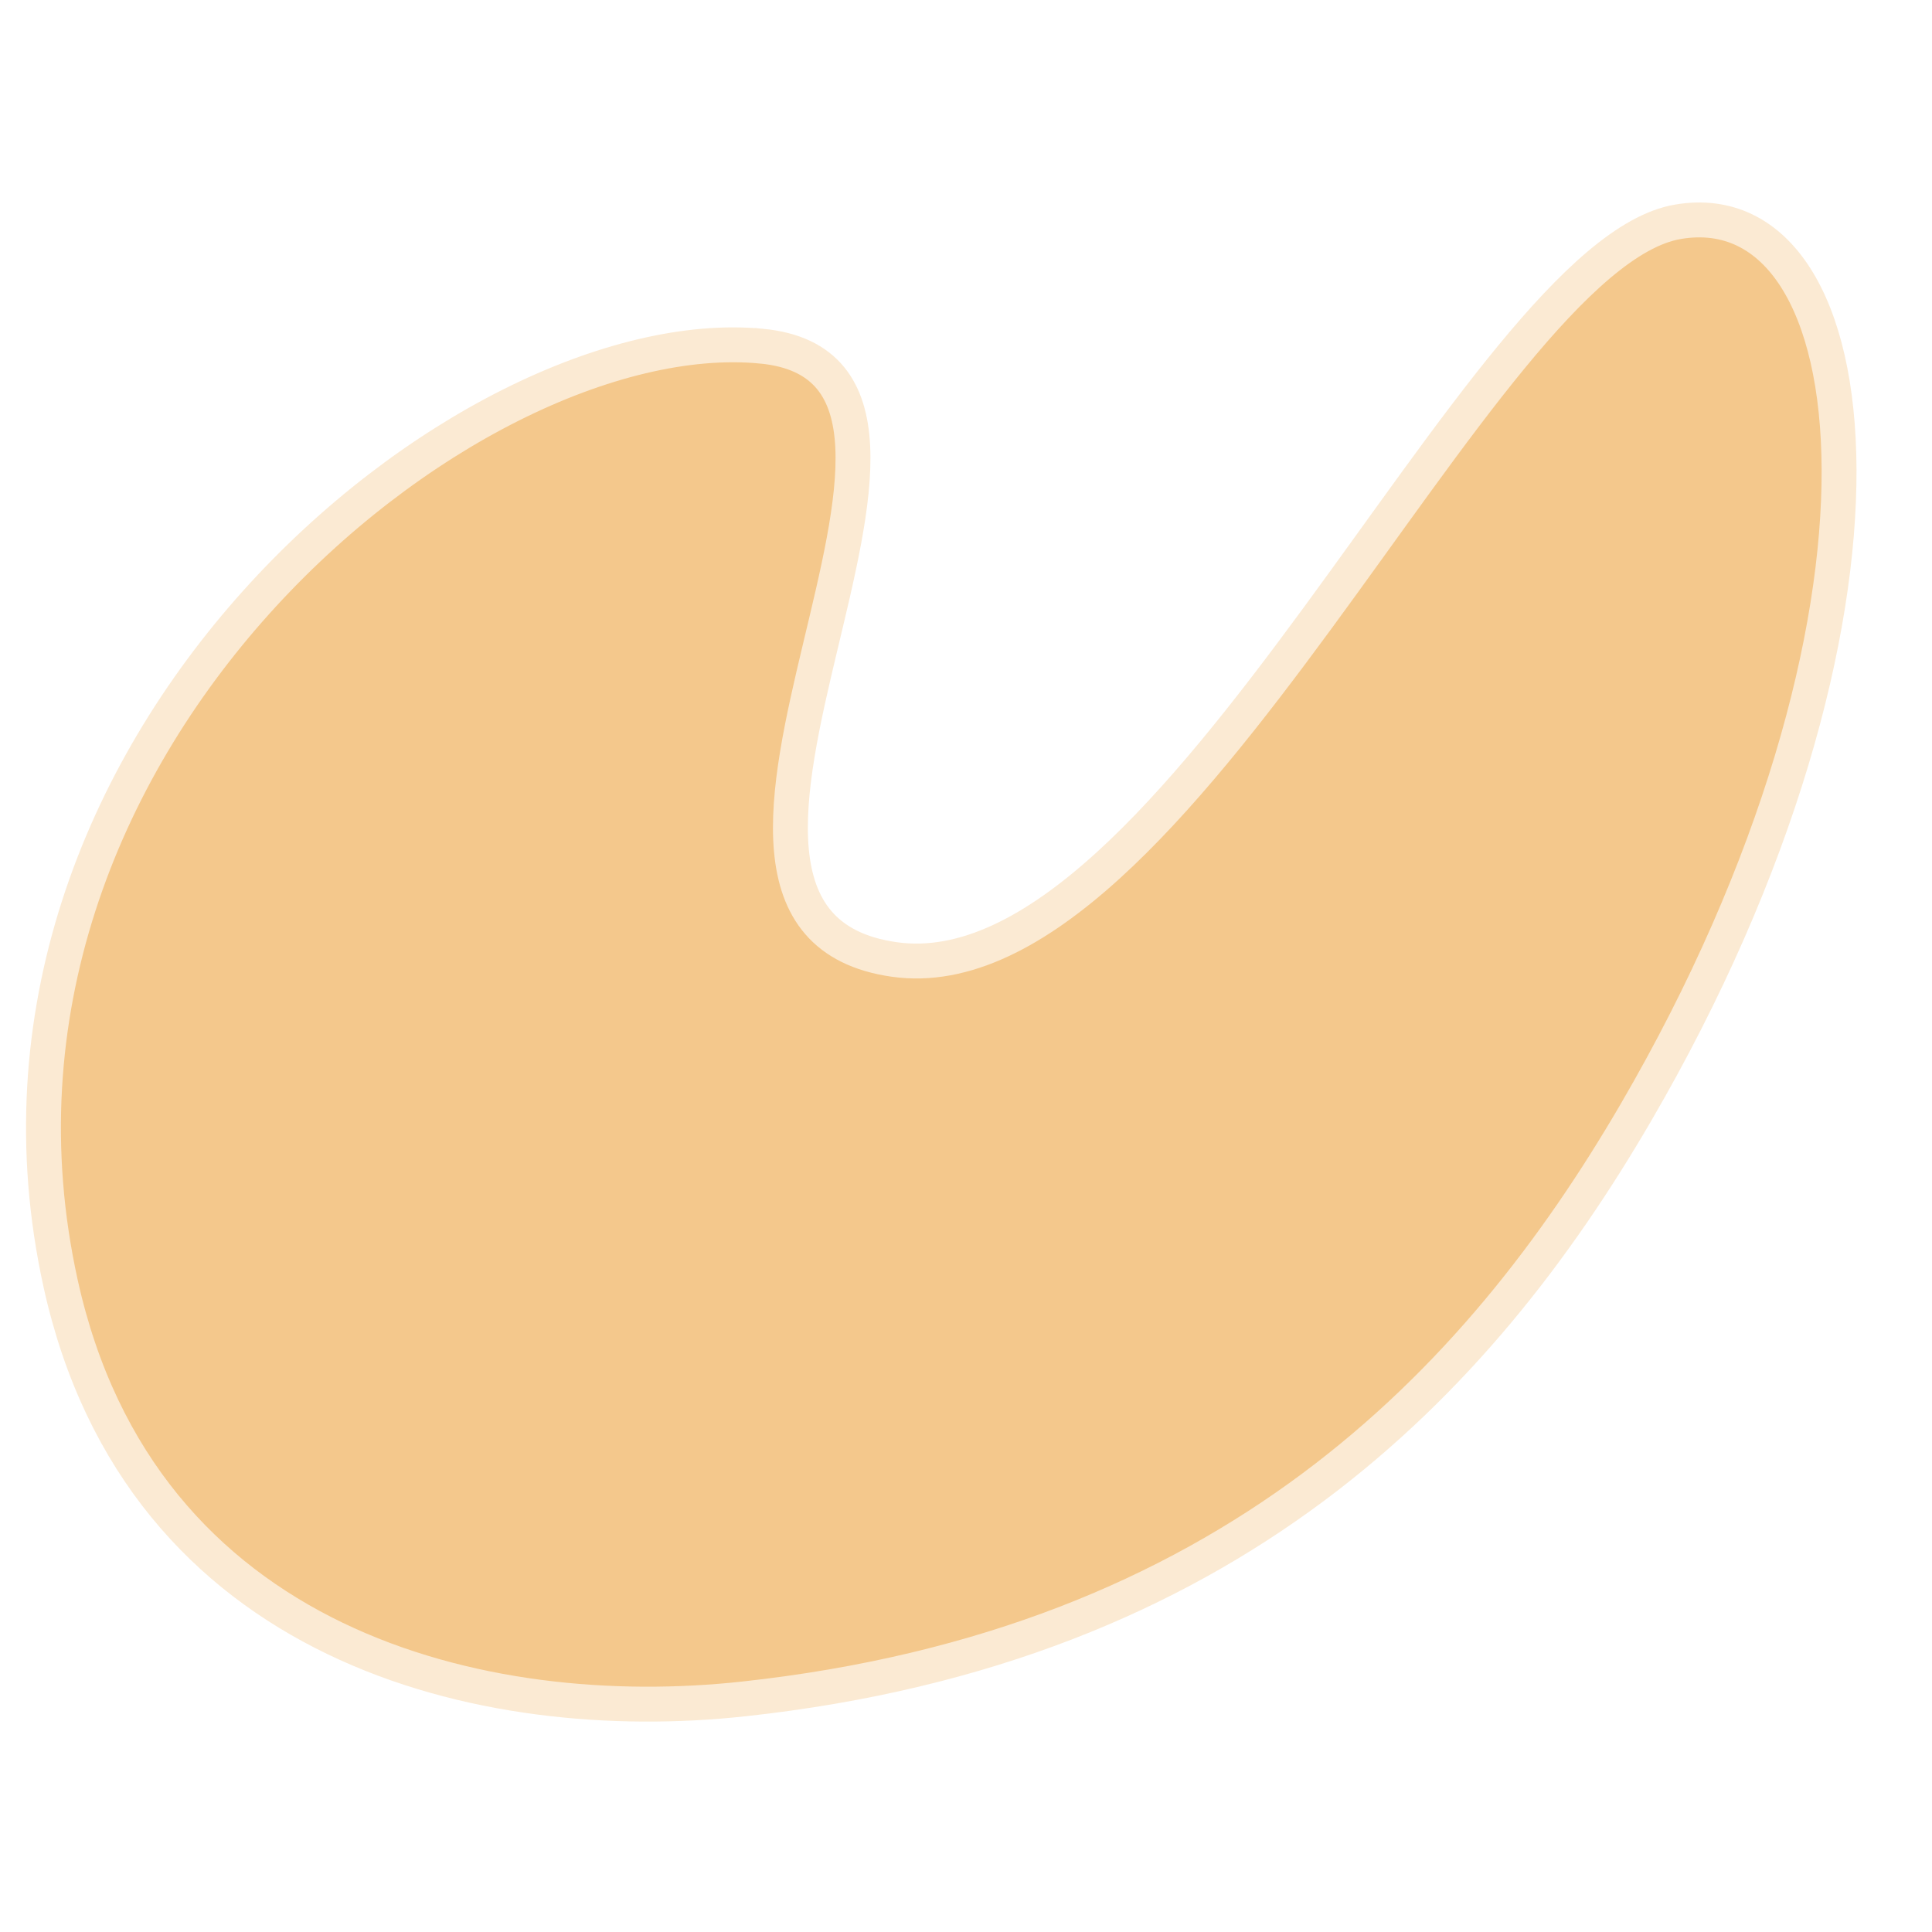
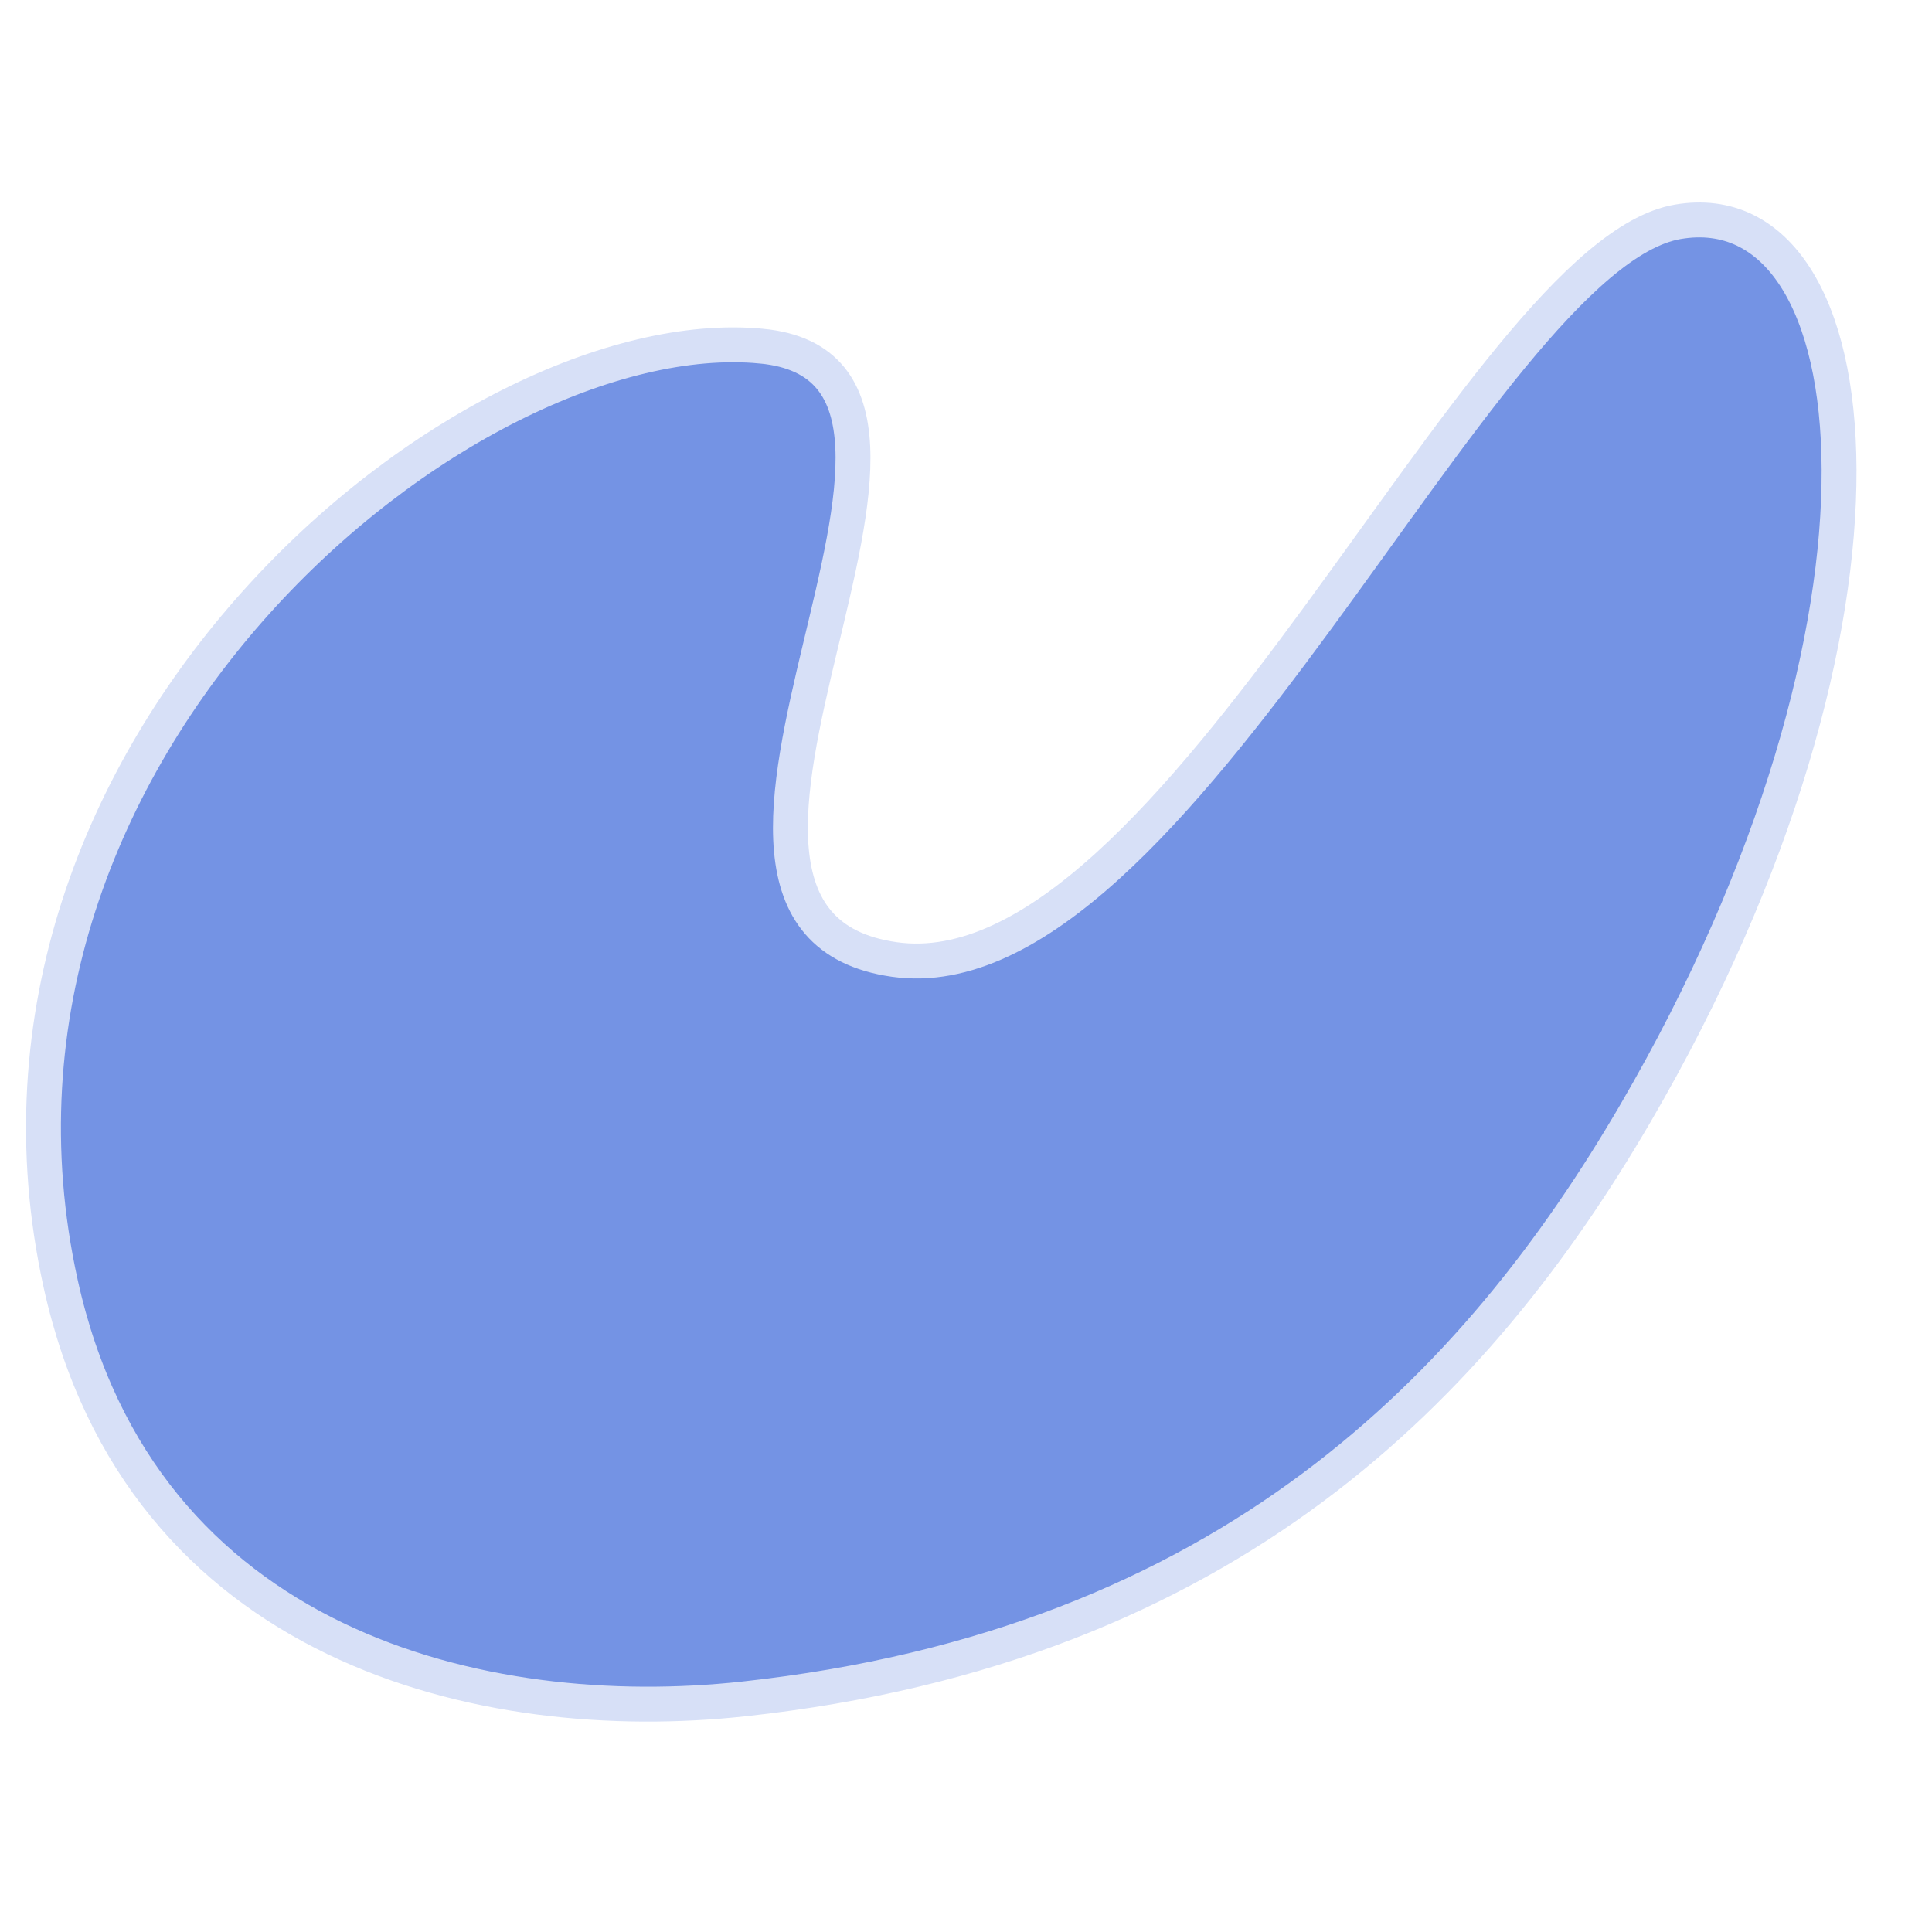
<svg xmlns="http://www.w3.org/2000/svg" width="166.149mm" height="166.149mm" viewBox="0 0 166.149 166.149" version="1.1" id="svg8">
  <defs id="defs2" />
  <g id="layer1" transform="translate(-25.0599,-30.58835)">
-     <path style="fill:#f4c88c;fill-opacity:1;stroke:#fbead3;stroke-width:3;stroke-linecap:butt;stroke-linejoin:miter;stroke-miterlimit:4;stroke-dasharray:none;stroke-opacity:1" d="m 90.534,60.356 c -25.336,-2.419 -70.458,34.341 -60.261,80.611 6.904,31.327 36.431,38.154 58.739,35.727 41.773,-4.545 63.157,-27.144 76.696,-50.368 24.773,-42.496 20.702,-79.566 3.65,-76.664 -17.052,2.903 -43.149,66.87 -67.387,63.44 -24.238,-3.431 11.037,-50.601 -11.436,-52.747 z" id="path833" />
+     <path style="fill:#7493e4;fill-opacity:1;stroke:#d7e0f7;stroke-width:3;stroke-linecap:butt;stroke-linejoin:miter;stroke-miterlimit:4;stroke-dasharray:none;stroke-opacity:1" d="m 90.534,60.356 c -25.336,-2.419 -70.458,34.341 -60.261,80.611 6.904,31.327 36.431,38.154 58.739,35.727 41.773,-4.545 63.157,-27.144 76.696,-50.368 24.773,-42.496 20.702,-79.566 3.65,-76.664 -17.052,2.903 -43.149,66.87 -67.387,63.44 -24.238,-3.431 11.037,-50.601 -11.436,-52.747 z" id="path833" />
  </g>
</svg>
